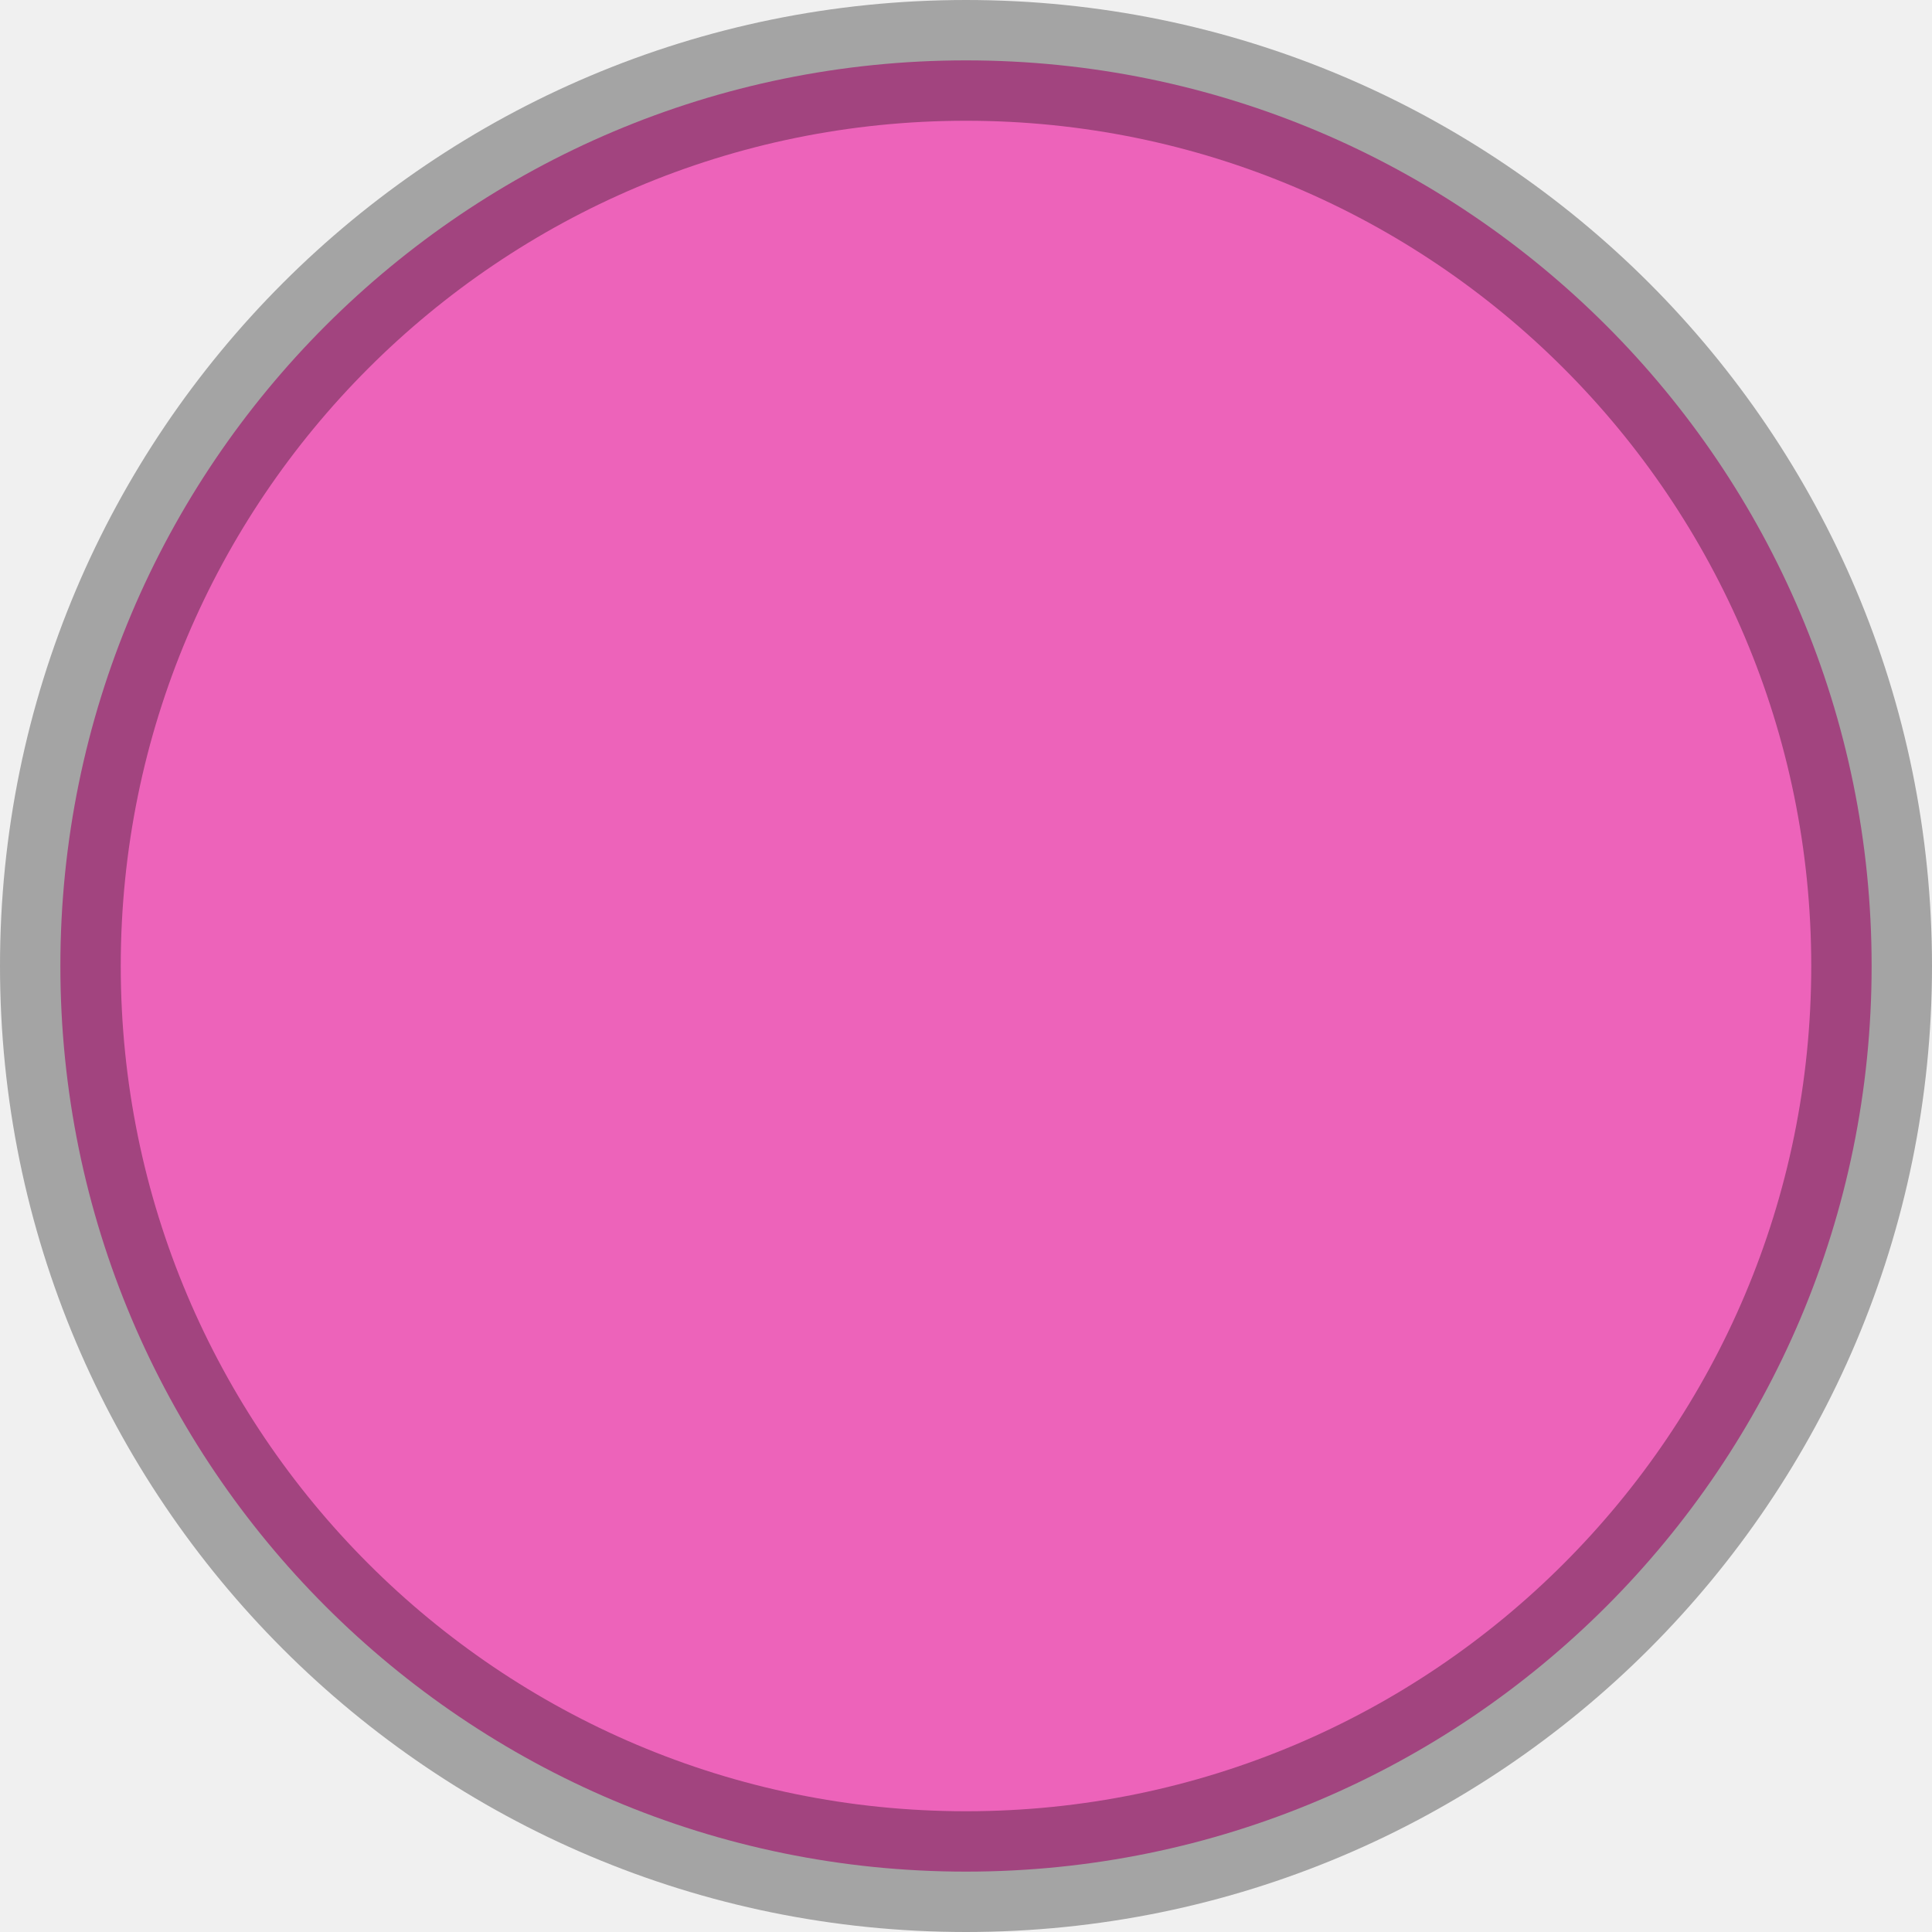
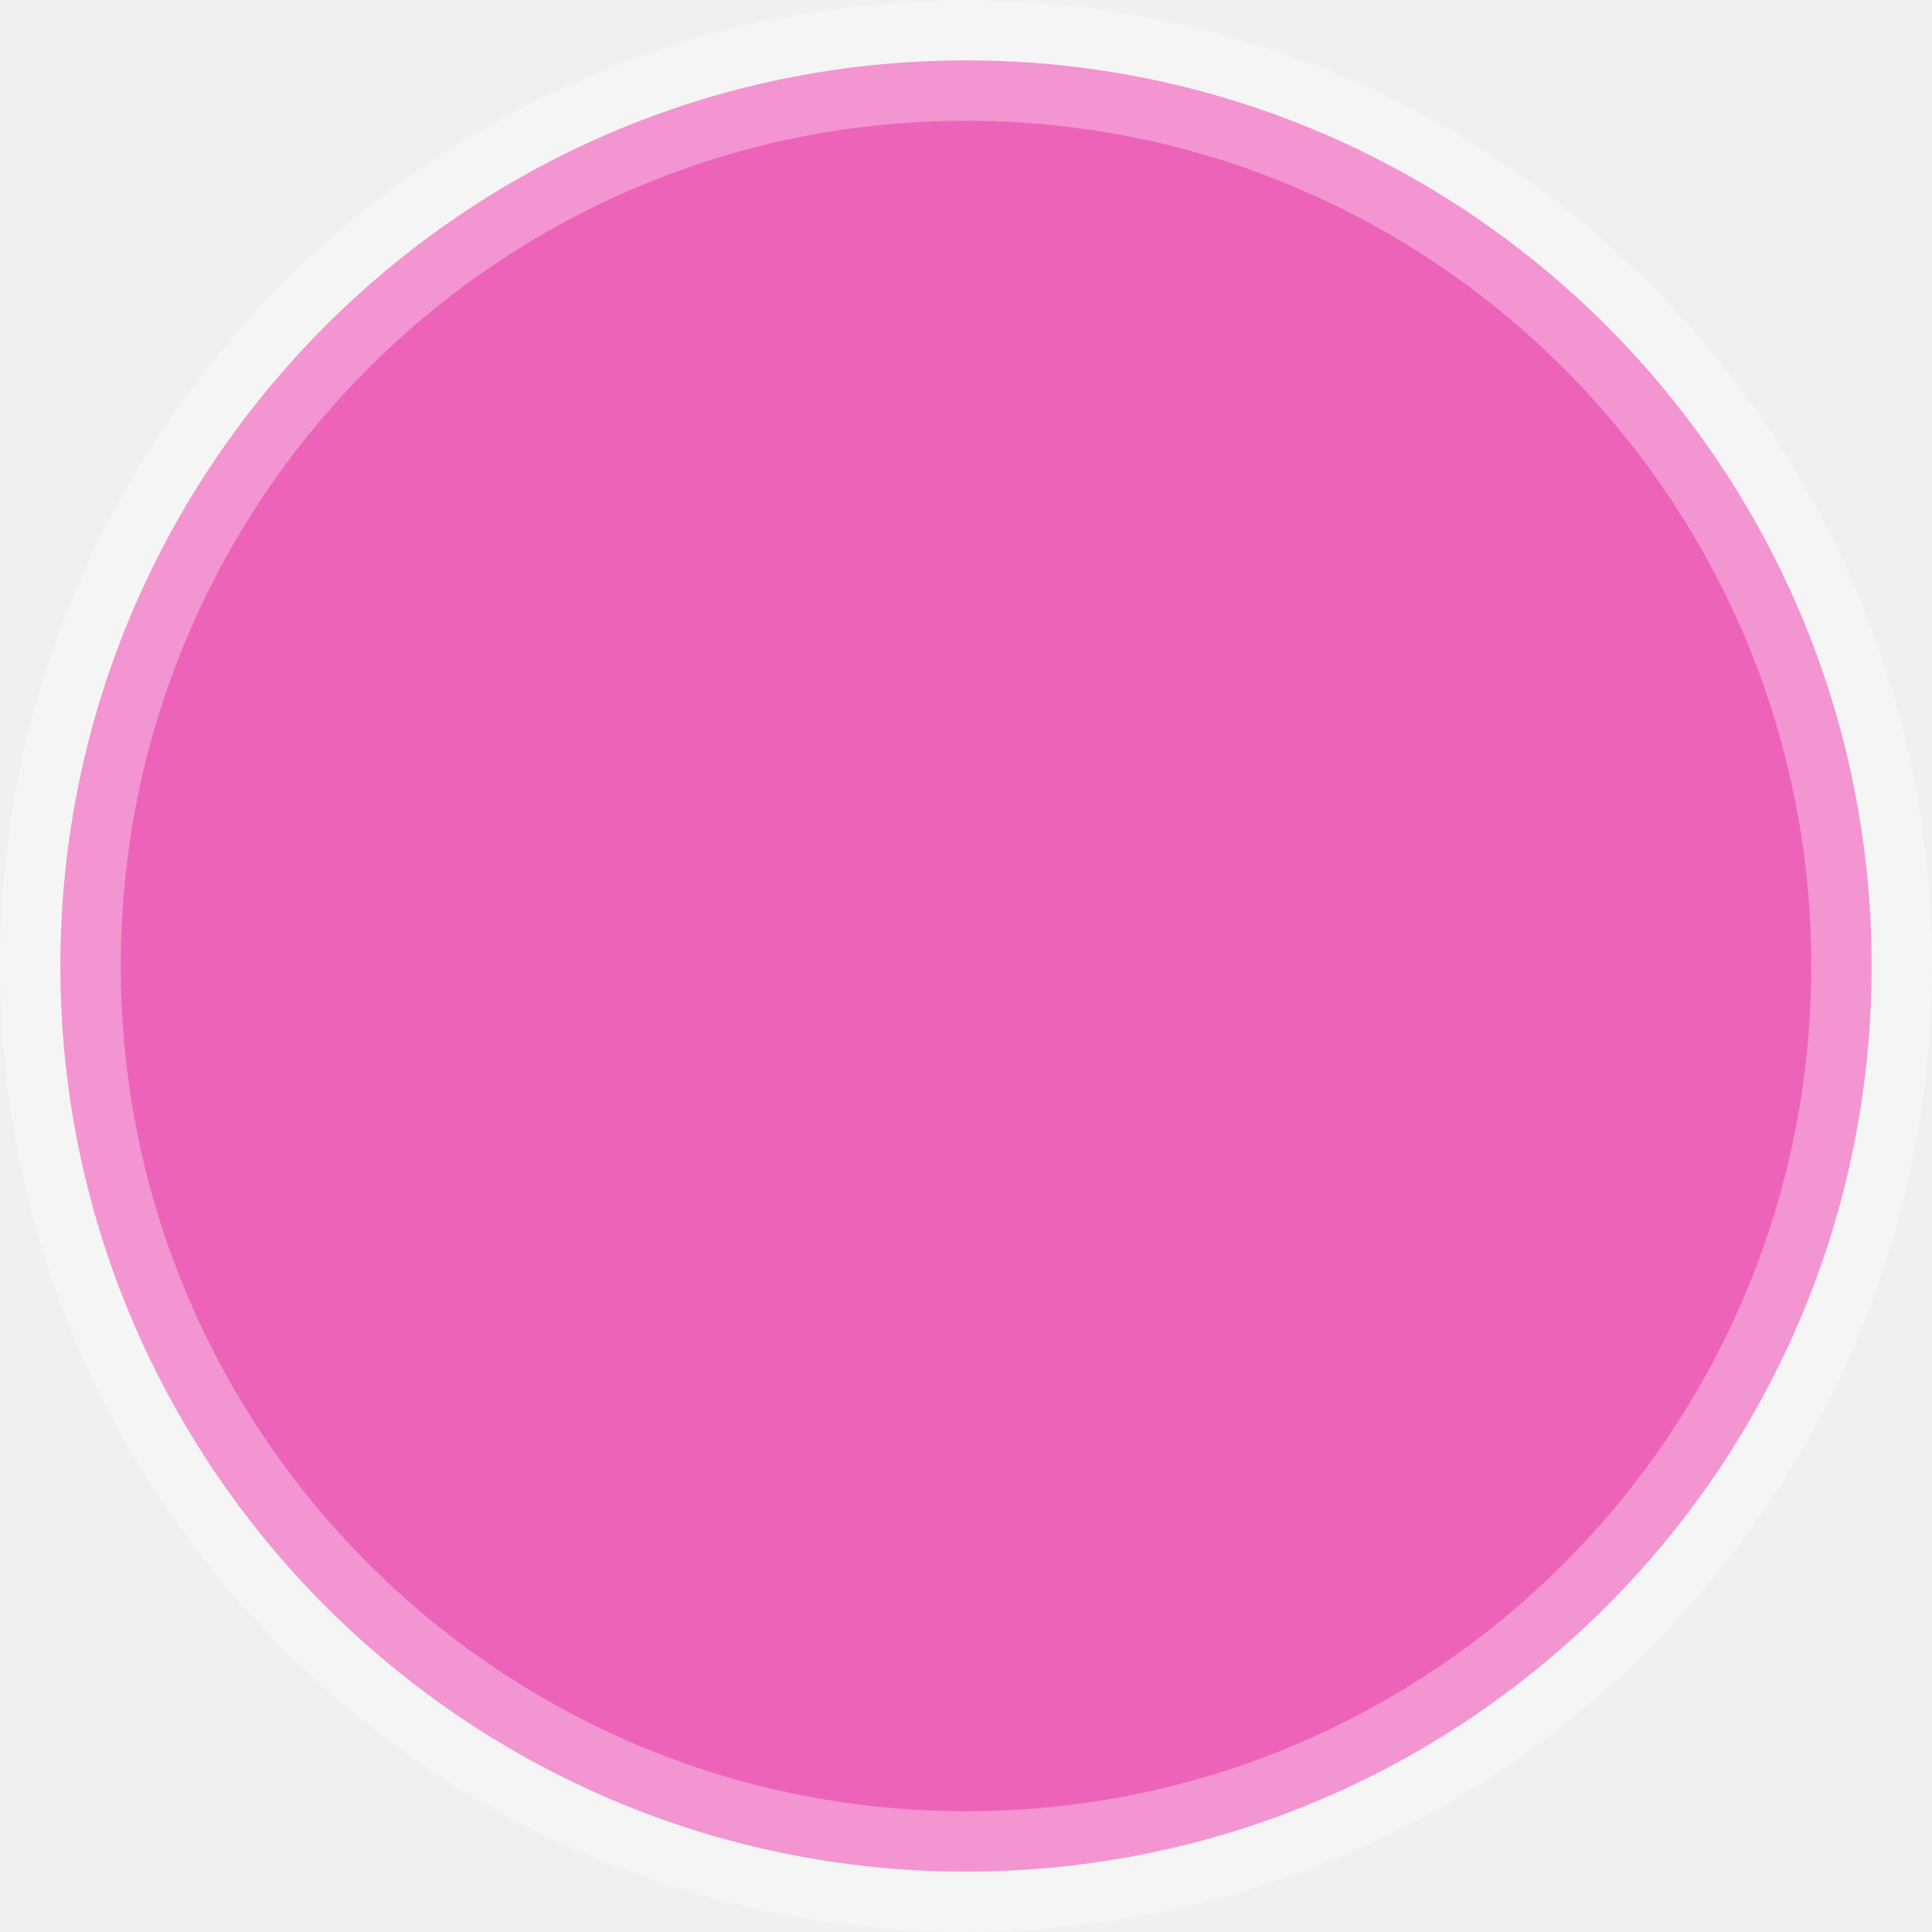
<svg xmlns="http://www.w3.org/2000/svg" width="48" height="48" viewBox="0 0 48 48" fill="none">
  <g clip-path="url(#clip0_6_2)">
-     <path d="M46.5 24C46.5 36.426 36.426 46.5 24 46.5C11.574 46.5 1.5 36.426 1.5 24C1.5 11.574 11.574 1.5 24 1.5C36.426 1.5 46.5 11.574 46.5 24Z" fill="#ED63BA" stroke="black" stroke-width="3" stroke-opacity="0.32" />
+     <path d="M46.5 24C46.5 36.426 36.426 46.5 24 46.5C11.574 46.5 1.5 36.426 1.5 24C1.5 11.574 11.574 1.5 24 1.5C36.426 1.5 46.5 11.574 46.5 24Z" fill="#ED63BA" stroke="white" stroke-width="3" stroke-opacity="0.32" />
  </g>
  <defs>
    <clipPath id="clip0_6_2">
      <rect width="48" height="48" fill="white" />
    </clipPath>
  </defs>
</svg>
